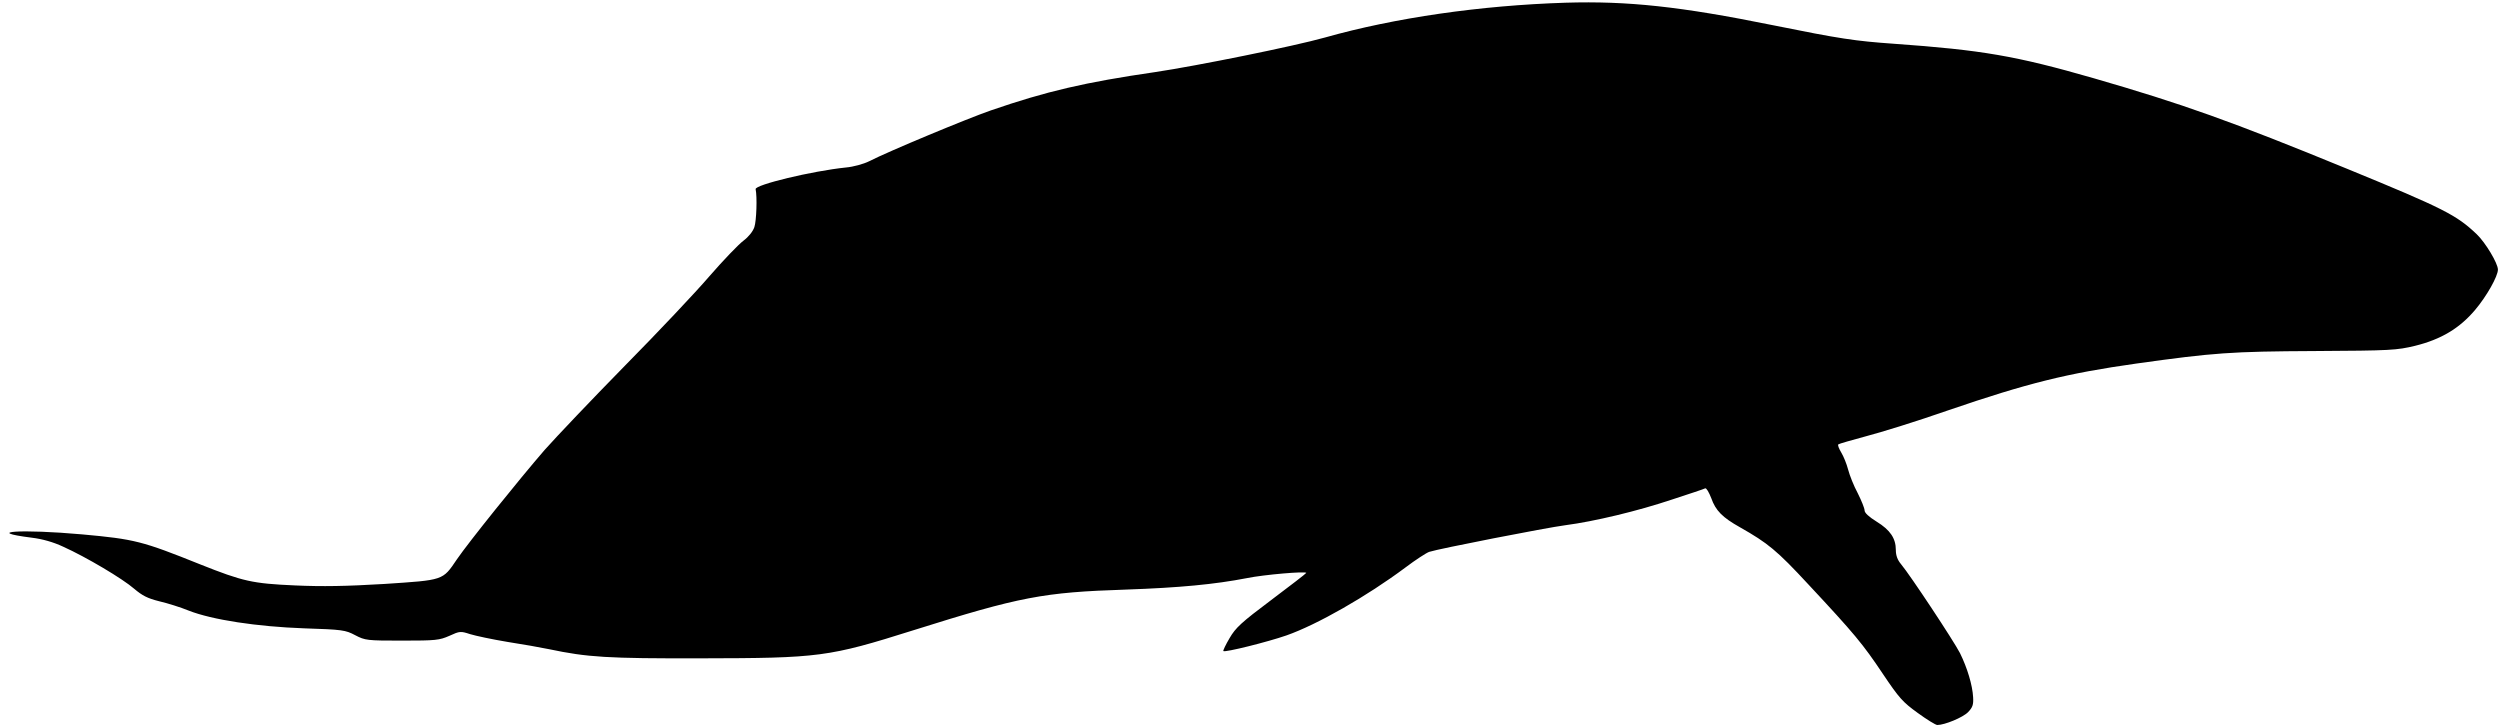
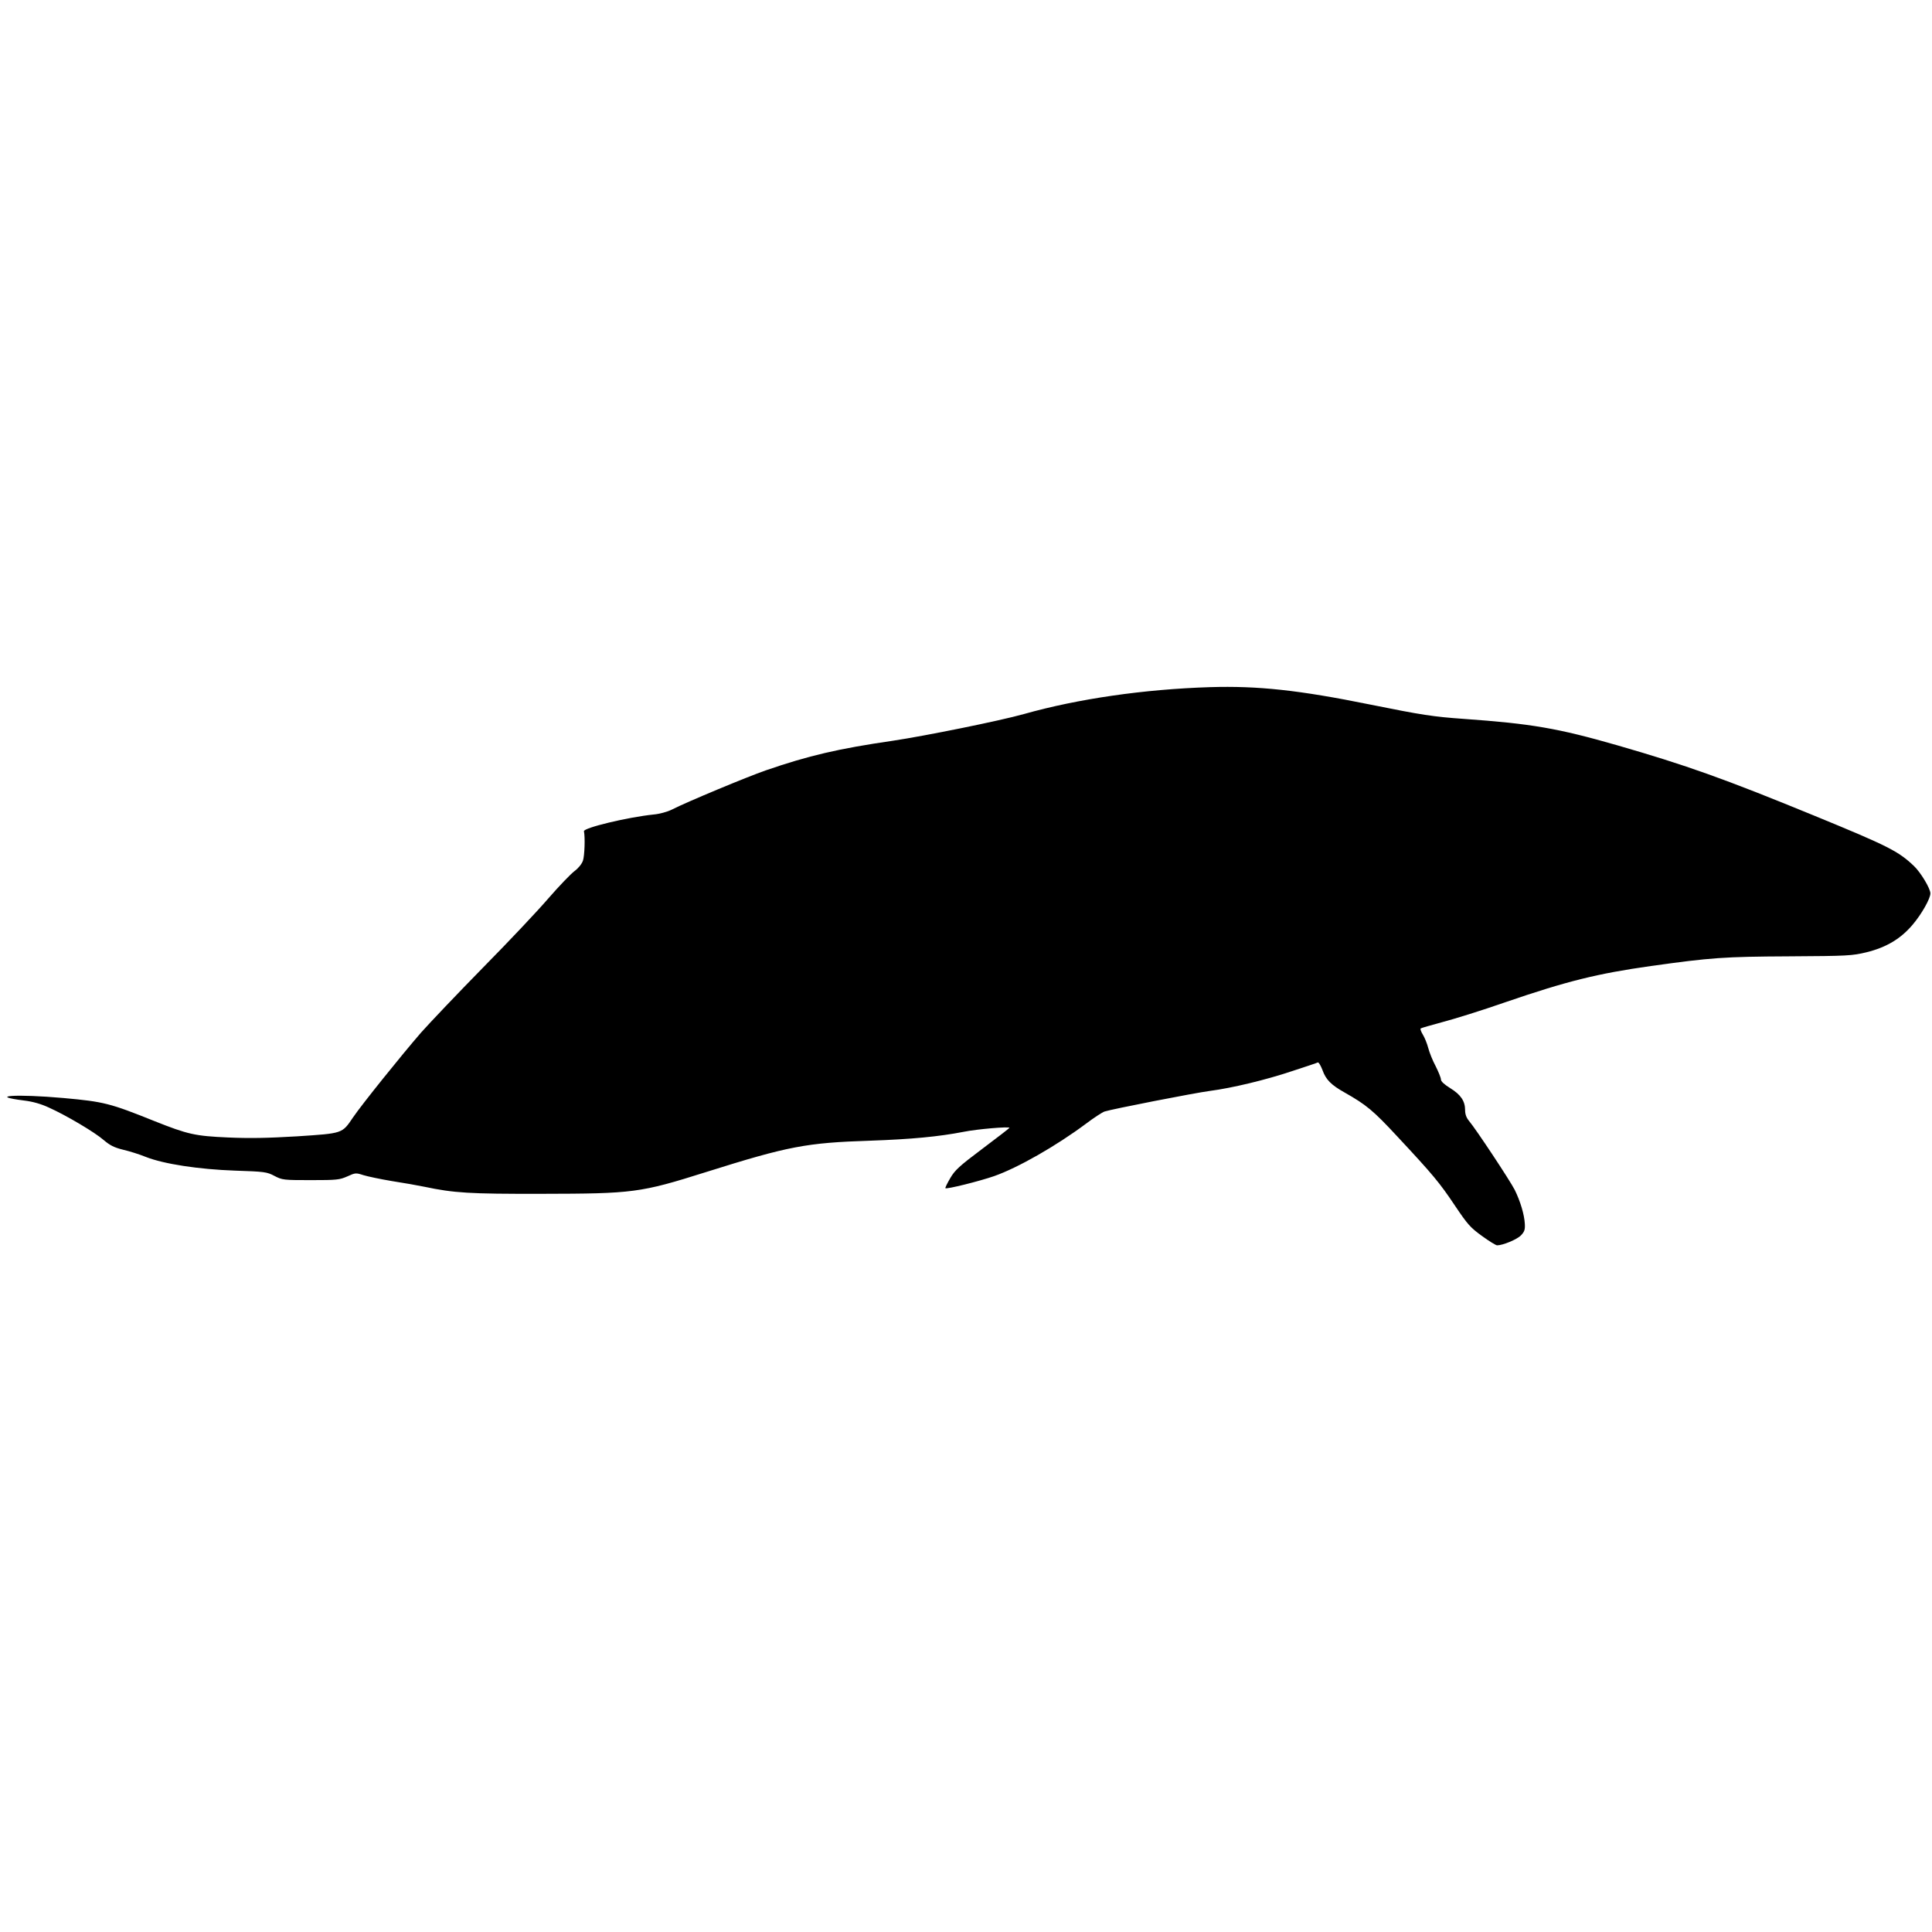
- <svg xmlns="http://www.w3.org/2000/svg" viewBox="0 0 1200 349" width="1200" height="349">
+ <svg xmlns="http://www.w3.org/2000/svg" viewBox="0 -425.5 1200 1200" width="1200" height="1200">
  <path fill="#000" fill-rule="evenodd" d="M920.5,342.2C913.3,337.0 911.6,335.1 903.8,323.5C894.1,309.0 890.2,304.3 868.0,280.5C852.9,264.2 848.6,260.7 835.2,253.1C826.8,248.4 823.5,245.1 821.4,239.1C820.3,236.3 819.1,234.2 818.5,234.4C818.0,234.7 810.8,237.1 802.5,239.8C786.1,245.3 765.2,250.3 751.4,252.1C742.2,253.3 690.5,263.4 686.0,264.9C684.6,265.4 679.5,268.7 674.6,272.4C656.1,286.2 632.3,299.8 617.5,305.0C608.6,308.1 587.9,313.3 587.2,312.5C587.0,312.3 588.3,309.5 590.2,306.3C593.1,301.3 595.8,298.8 610.2,288.0C619.4,281.1 626.9,275.3 627.0,275.0C627.0,274.1 606.8,275.8 598.5,277.5C583.0,280.5 566.2,282.1 540.5,283.0C500.7,284.3 489.7,286.4 438.5,302.5C397.6,315.4 393.3,315.9 336.4,316.0C291.5,316.1 282.0,315.5 263.5,311.6C259.6,310.8 250.7,309.2 243.5,308.1C236.3,306.9 228.3,305.2 225.7,304.4C221.1,302.9 220.7,302.9 215.7,305.2C210.9,307.3 209.3,307.5 193.0,307.5C176.1,307.5 175.3,307.4 170.5,304.9C165.8,302.4 164.3,302.2 146.0,301.6C123.4,300.8 101.8,297.5 90.6,293.1C86.7,291.5 80.3,289.5 76.4,288.6C70.8,287.2 68.3,285.9 64.4,282.6C58.9,277.8 41.4,267.4 30.3,262.4C25.6,260.2 20.3,258.7 15.3,258.1C-8.4,255.1 10.2,253.9 39.4,256.5C64.7,258.8 68.2,259.7 96.1,270.9C116.7,279.1 121.2,280.1 141.5,281.0C154.8,281.6 166.1,281.4 184.5,280.3C213.1,278.4 212.4,278.7 219.3,268.5C224.9,260.3 249.2,230.1 261.4,216.0C267.0,209.7 284.3,191.5 300.0,175.5C315.7,159.6 334.0,140.2 340.6,132.5C347.3,124.8 354.6,117.2 356.9,115.5C359.3,113.7 361.4,111.1 362.1,109.0C363.1,106.0 363.5,94.5 362.7,90.8C362.3,88.7 389.7,82.1 406.0,80.4C409.6,80.1 414.6,78.7 417.2,77.4C426.8,72.5 464.1,57.0 475.6,53.0C502.3,43.8 520.8,39.5 554.5,34.6C574.6,31.6 621.1,22.2 636.0,18.0C669.7,8.5 710.6,2.6 751.5,1.3C781.3,0.4 806.6,3.1 851.0,12.1C883.1,18.6 890.5,19.7 909.0,21.0C951.3,24.0 967.6,26.8 1004.8,37.5C1047.4,49.8 1071.0,58.2 1126.8,81.1C1173.1,100.1 1179.1,103.2 1188.8,112.4C1193.0,116.4 1199.0,126.4 1199.0,129.4C1199.0,132.6 1193.6,142.2 1188.1,148.7C1180.7,157.5 1171.8,162.9 1159.2,166.0C1150.4,168.1 1147.8,168.3 1111.2,168.5C1070.8,168.7 1062.7,169.3 1025.5,174.5C992.2,179.2 973.2,183.9 935.0,197.0C920.4,202.1 902.7,207.6 895.7,209.4C888.7,211.3 882.7,213.0 882.4,213.3C882.0,213.6 882.7,215.4 883.8,217.2C884.9,219.0 886.4,222.7 887.1,225.4C887.8,228.1 889.8,233.2 891.7,236.7C893.5,240.3 895.0,244.0 895.0,245.0C895.0,246.2 897.1,248.1 900.8,250.4C907.3,254.4 910.0,258.4 910.0,264.0C910.0,266.6 910.8,268.8 912.5,270.8C917.0,276.2 937.7,307.5 940.8,313.5C944.3,320.6 946.8,328.9 947.1,334.7C947.3,338.2 946.9,339.5 944.7,341.8C942.2,344.4 933.4,348.0 929.9,348.0C929.1,348.0 924.9,345.4 920.5,342.2Z" />
</svg>
